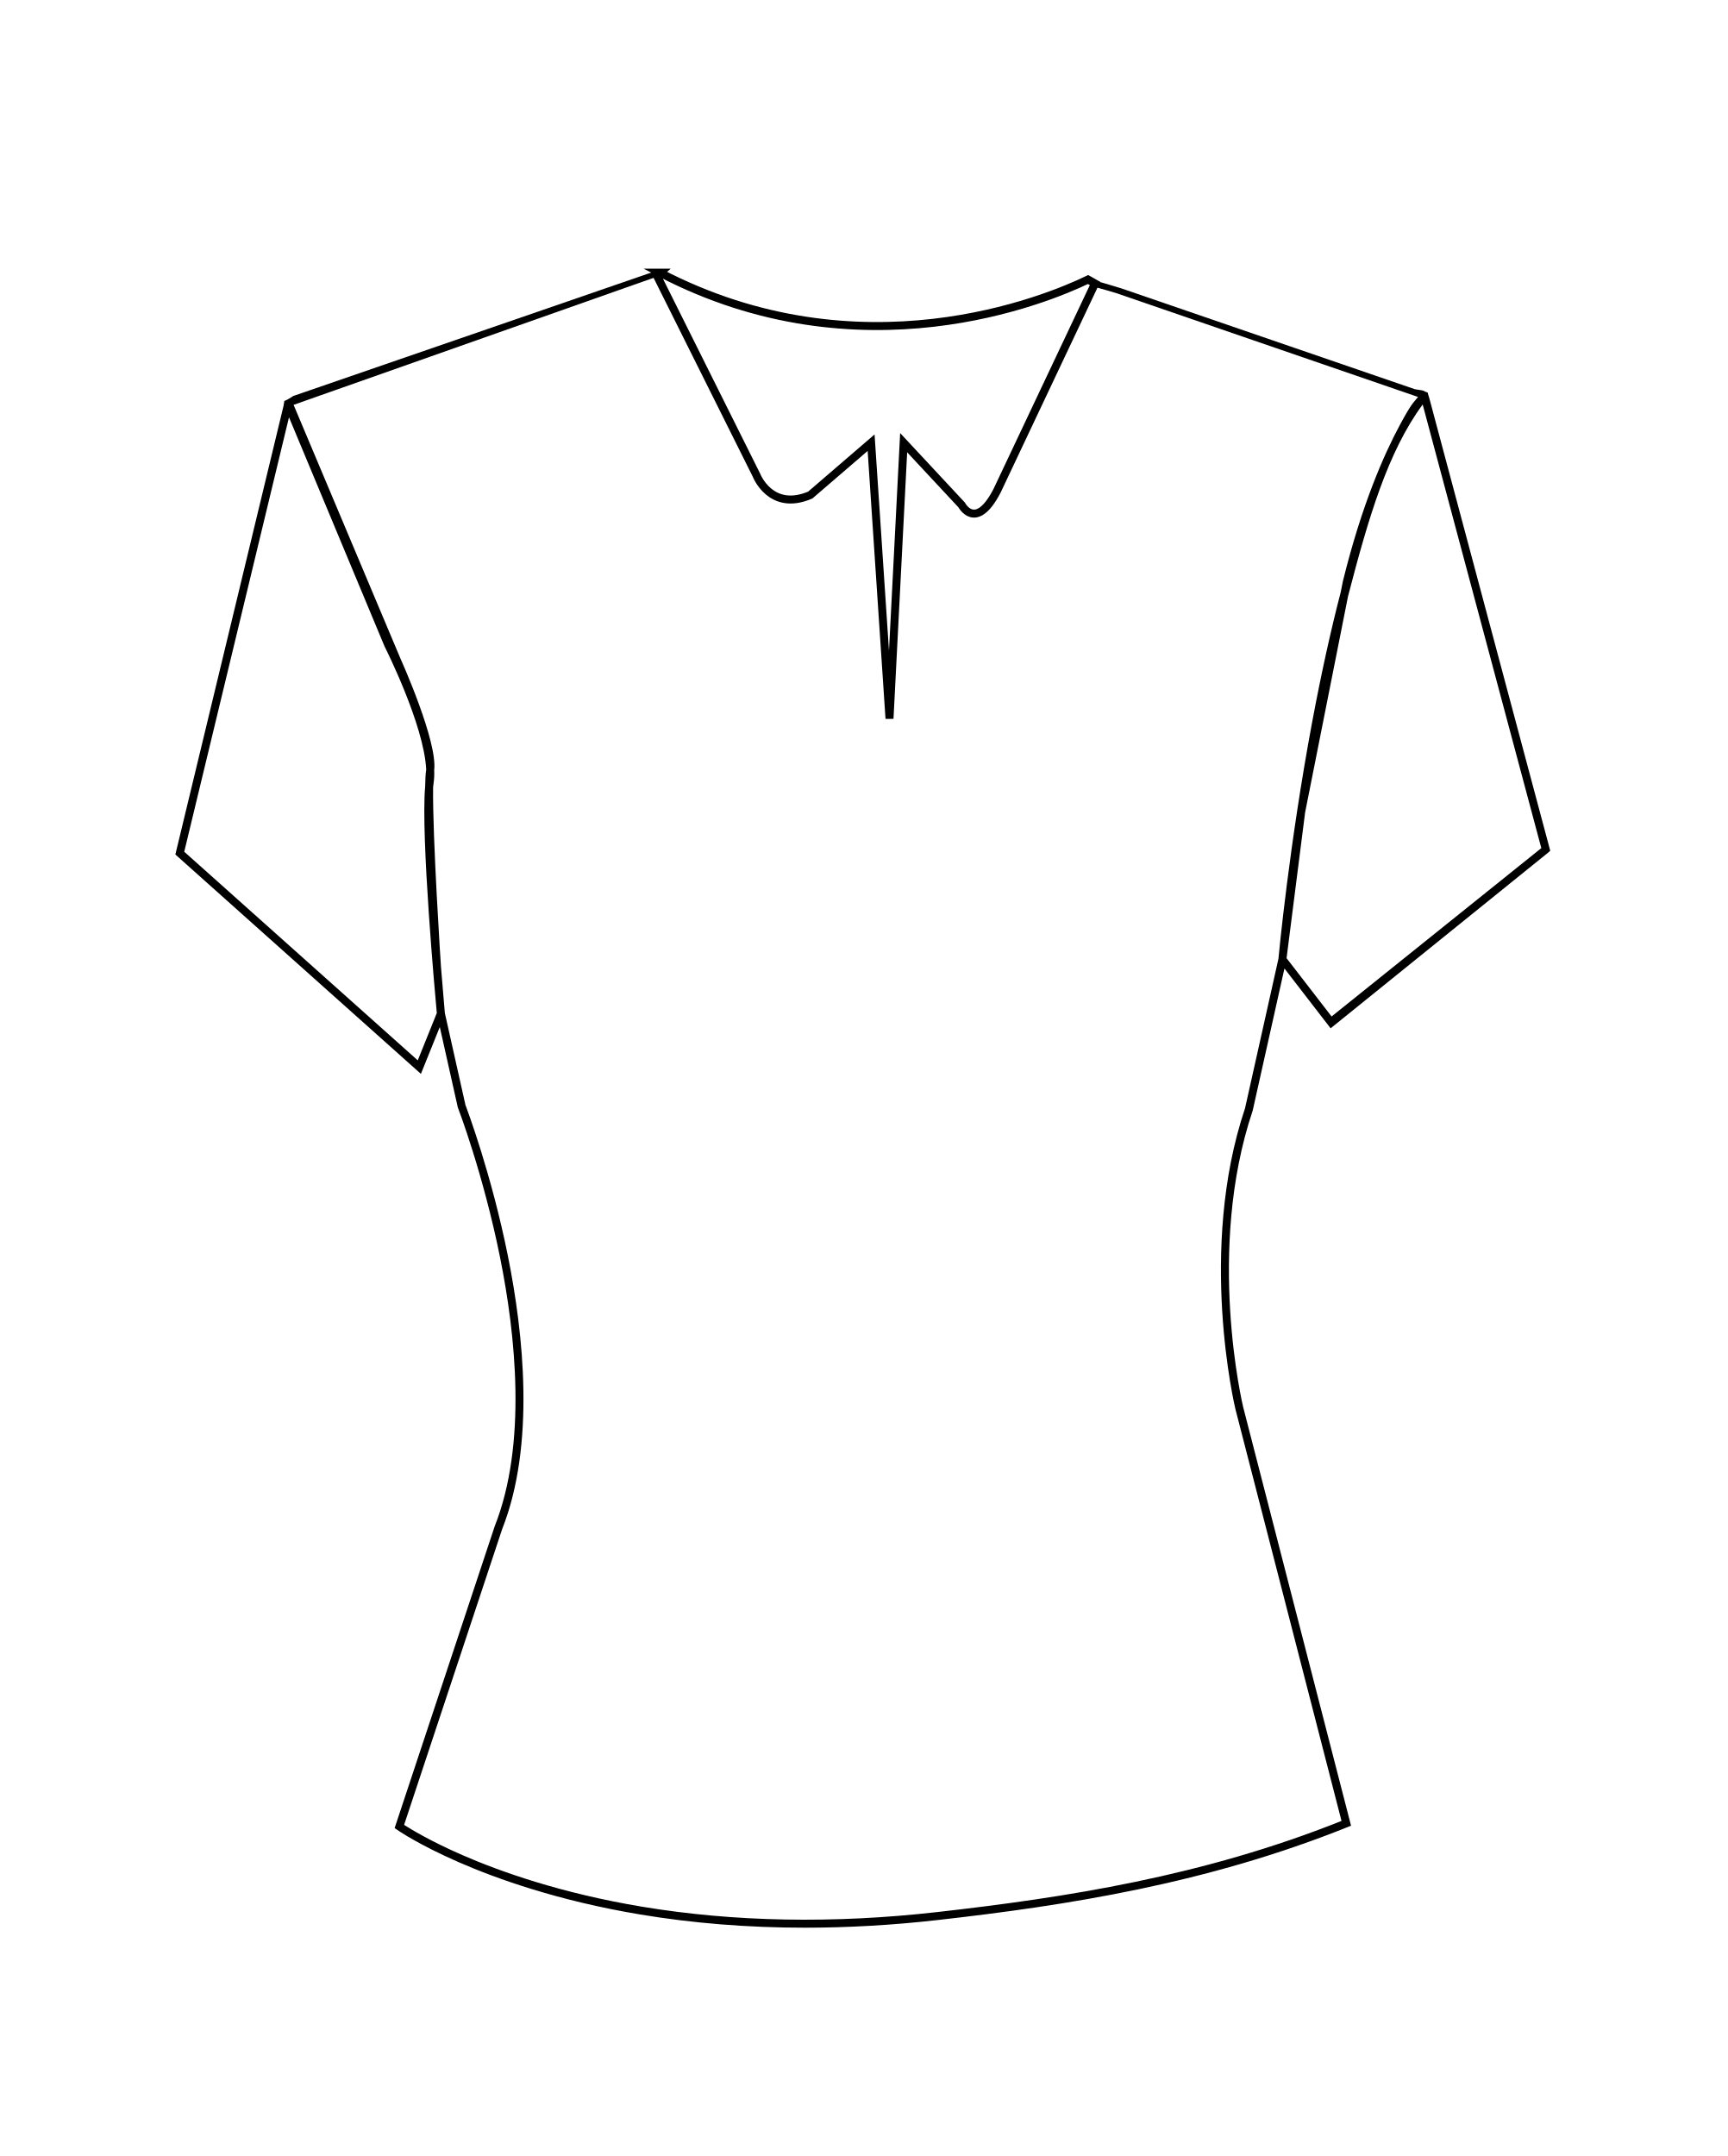
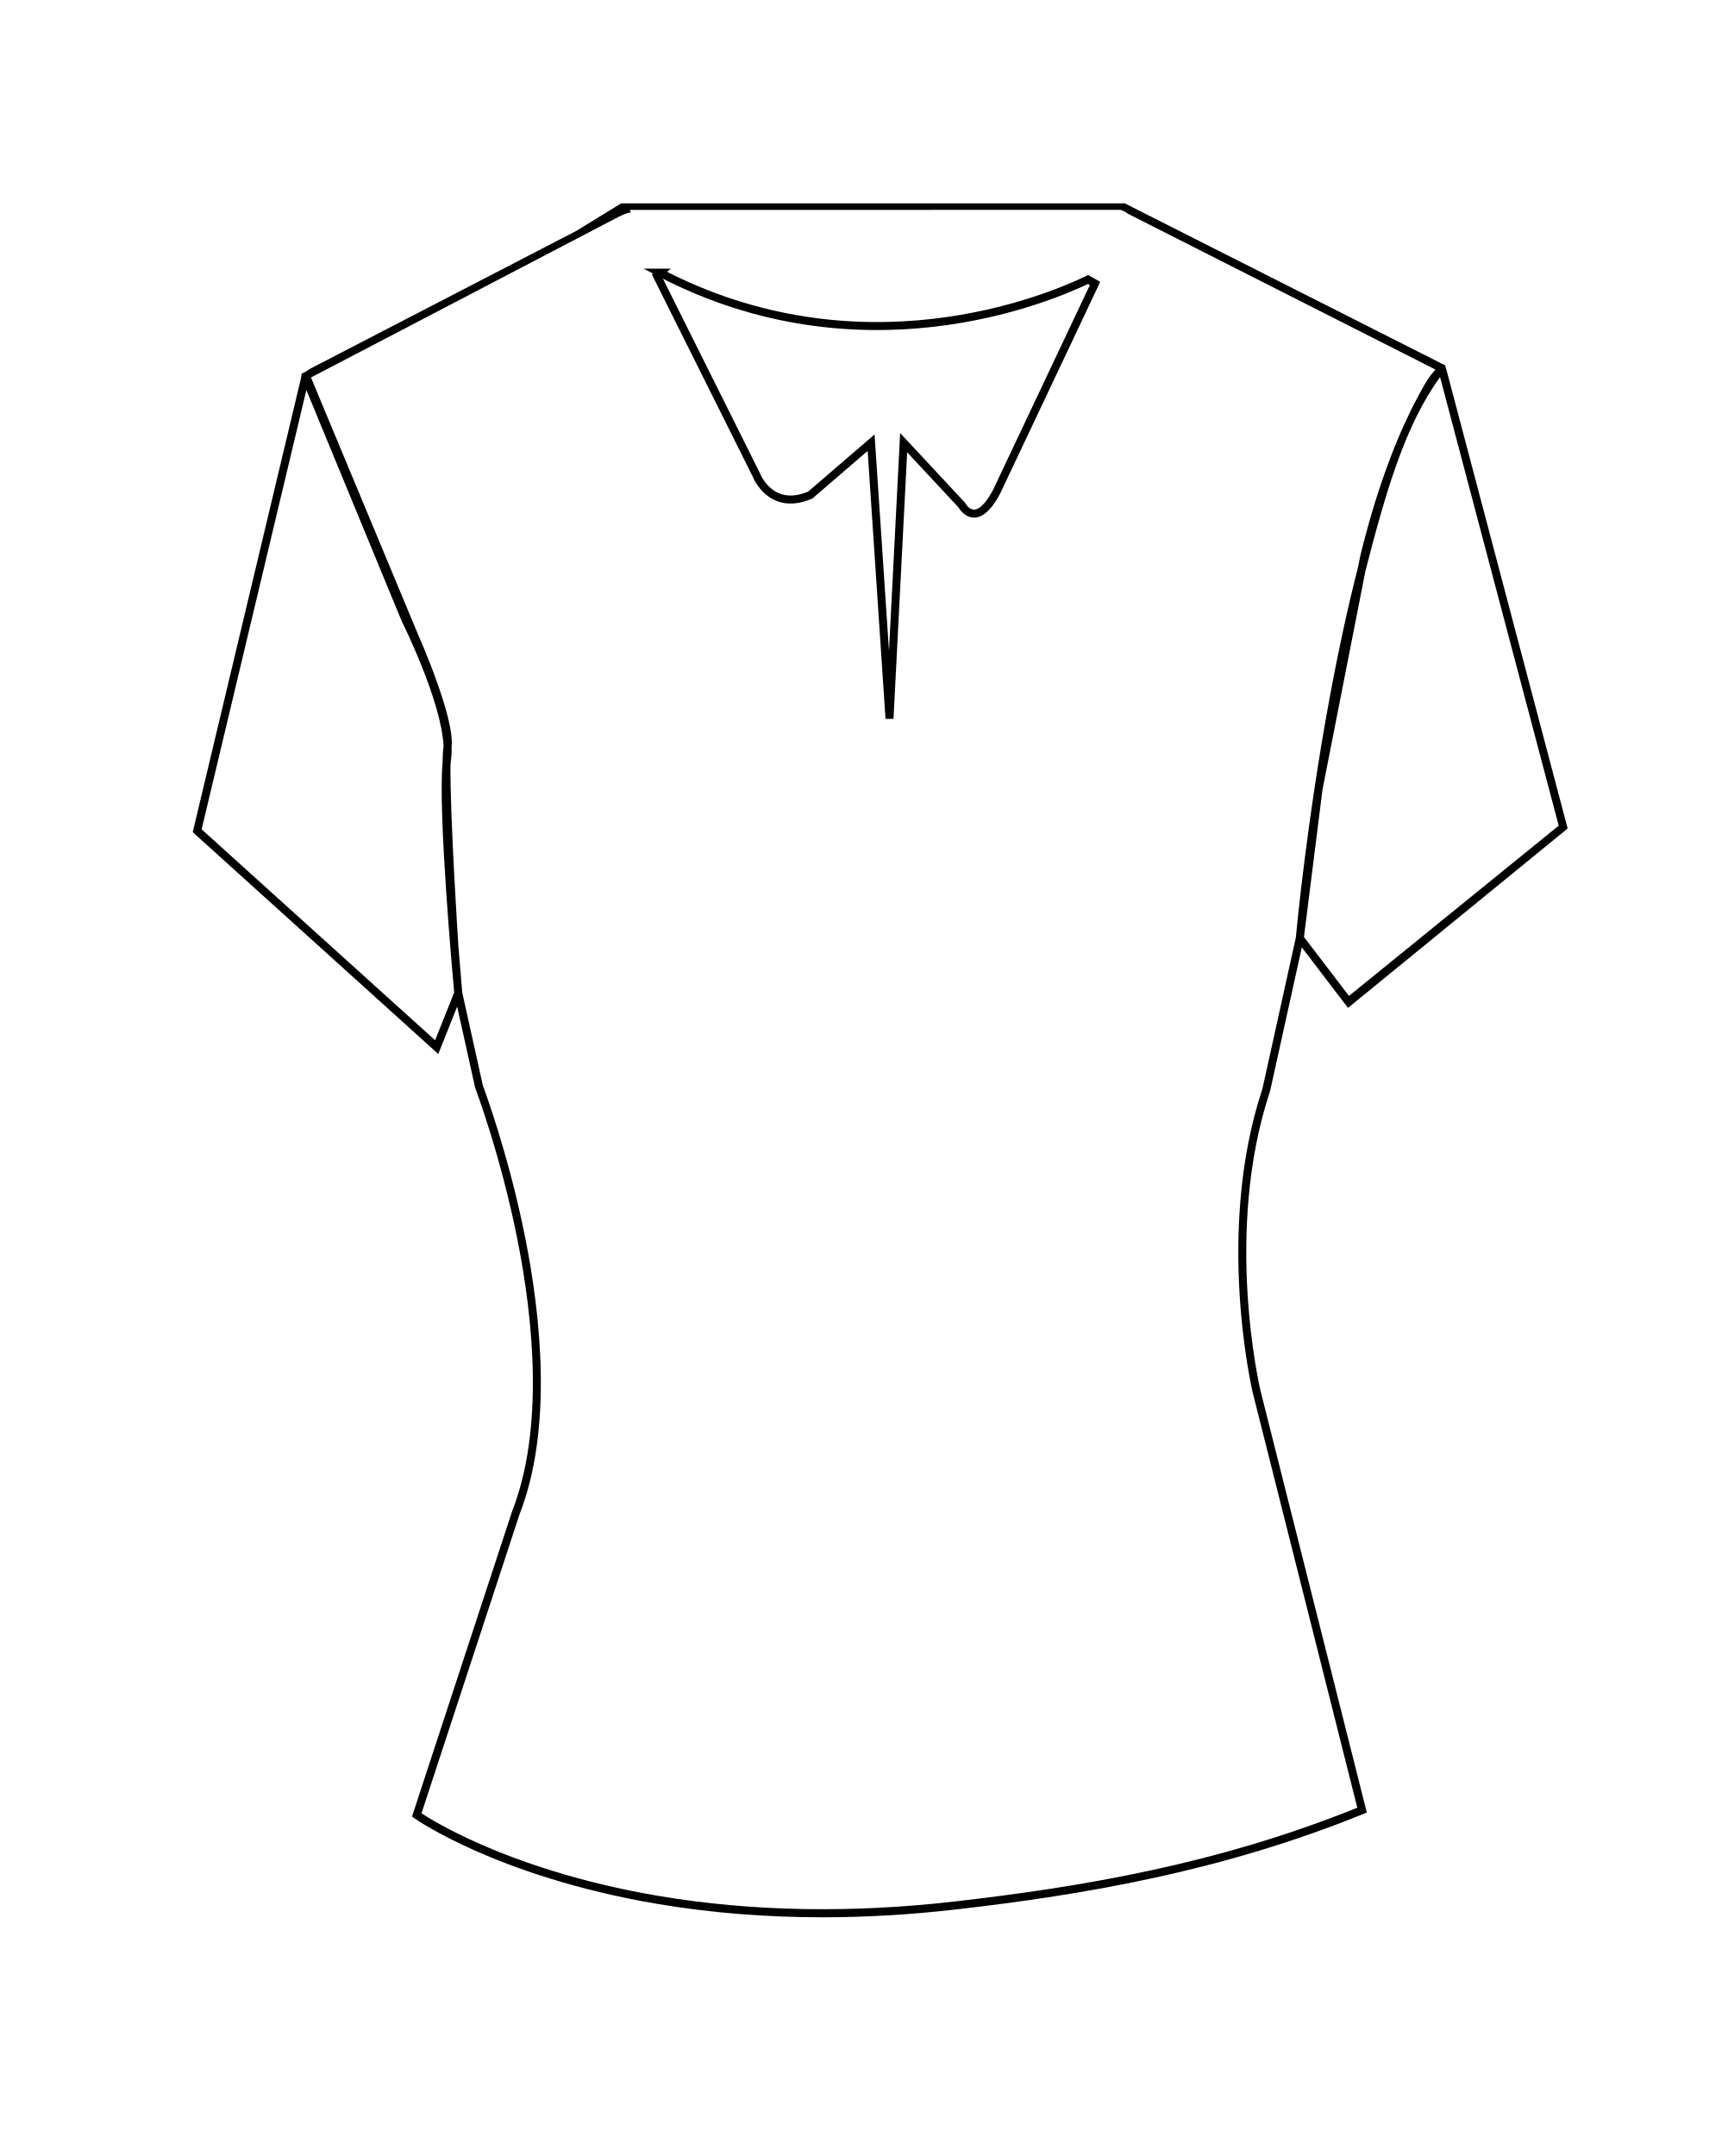
<svg xmlns="http://www.w3.org/2000/svg" version="1.1" viewBox="0 0 1082 1350">
  <g id="Capa_1">
-     <path d="M969.751,533.692l1.08-1.01-75.85-283.82c-.34-.92-.63-1.85-.83-2.81-.01-.06-.01-.13,0-.19-1.03-.39-2.05-.8-3.02-1.32-.06-.03-.11-.08-5.04-.83l-183.794-63.124c-5.191-1.603-10.338-3.12-15.442-4.56v3.987c4.13,1.143,8.254,2.335,12.363,3.585l188.843,64.962c-3.08,3.8-4.08,3.94-11.45,17.64-9.72,18.05-23.79,49.66-35.63,97.76l-1.36,6.83c-6.32,24.35-12.28,51.42-17.85,81.18-14.38,76.84-20.79,144.52-21.14,148.32l-20.94,93.72h0c-29.82,88.63-6.26,187.28-6.01,188.31l66.44,257.86c-87.03,34.77-172.93,48-253.39,57.1-64.84,7.33-126.96,6.19-184.63-3.38-51.3-8.52-89.5-22.27-112.52-32.31-20.06-8.75-32.39-16.28-36.51-18.93l61.38-185.12c20.85-52.73,13.47-122.21,3.6-171.22-10.31-51.19-25.41-91.35-26.55-94.36l-12.92-57.66-2.41-28.7c-.06-.93-5.37-81.43-4.94-112.62.1-1.07.21-2.06.34-2.93.36-2.41.45-5.04.34-7.85,2.13-17.88-20.12-67.61-21.06-69.69l-66.99-159.01,227.321-80.191v-3.798l-227.651,78.489c-.04.07-.09.13-.18.17-1.73.96-3.3,2.24-5.19,2.86h-.12c-.03.78-.15,1.54-.39,2.28l.07.16-67.9,281.58,153.77,137.37,11.83-29.35,11.24,50.16.11.35c.16.41,15.82,41.23,26.4,93.8,9.73,48.34,17.04,116.8-3.39,168.38l-62.64,188.9,1.53,1.07c.53.37,13.37,9.27,38.65,20.32,23.25,10.16,61.84,24.09,113.62,32.72,33.06,5.51,67.57,8.27,103.2,8.27,27.03,0,54.71-1.59,82.9-4.77,81.61-9.2,168.74-22.83,257-58.27l2.05-.82-67.55-262.09c-.24-.97-23.47-98.35,5.94-185.61l.04-.12h-.01l19.87-88.93,28.92,37.45h0s136.45-110.19,136.45-110.19ZM261.611,663.972v-.02l-146.23-130.63,65.6-272.03,59.81,143.37.08.17c.27.53,24.7,48.91,26.04,77.05-.01.08-.01.16-.03.24-.36,2.17-.55,5.79-.63,10.43-2.81,30.9,6.4,132.1,7.3,141.78l-11.94,29.64ZM805.711,599.972l11.61-91.21,26.86-135.29c12.92-49.82,25.04-90.69,46.77-120.19l74.3,277.77-131.35,105.43-28.19-36.51Z" />
+     <path d="M795.4,683.14l19.87-89.92,28.92,37.87,136.45-111.42,1.08-1.02-75.85-286.98c-.34-.93-.63-1.87-.83-2.84-.01-.06-.01-.13,0-.19-1.03-.39-2.05-.81-3.02-1.33-.06-.03-.11-.08-.15-.14l-197.88-100.04-.13.22h-314.87l-28,17.19-166.57,86.25c-.04.07-.09.13-.18.17-1.73.97-3.3,2.26-5.19,2.89h-.12c-.03.79-.15,1.56-.39,2.31l.07.16-67.91,284.75,153.77,138.9,11.83-29.68,11.24,50.72.11.35c.16.41,15.82,41.69,26.4,94.84,9.73,48.88,17.04,118.1-3.39,170.26l-62.64,191,1.53,1.08c.53.37,13.37,9.37,38.65,20.55,23.25,10.27,61.84,24.36,113.62,33.08,33.06,5.57,67.57,8.36,103.2,8.36,27.03,0,54.71-1.61,82.9-4.82,81.61-9.3,167.74-24.1,256-59.93l2.05-.83-66.55-264c-.24-.98-23.47-99.45,5.94-187.68l.04-.12h0ZM976.14,517l-131.35,106.6-28.19-36.92,11.61-92.23,26.86-136.8c12.93-50.38,25.04-91.7,46.77-121.53l74.3,280.86h0ZM272.5,651.38l-146.23-132.09,65.59-275.07,59.81,144.97.08.17c.27.54,24.7,49.45,26.04,77.91v.12c-.38,2.18-.58,5.88-.66,10.67-2.81,31.24,6.4,133.57,7.3,143.36l-11.94,29.97h0ZM784.57,872.19l65.44,259.72c-87.03,35.16-171.93,49.55-252.39,58.75-64.84,7.41-126.96,6.26-184.63-3.42-51.3-8.61-89.5-22.52-112.52-32.67-20.06-8.85-32.39-16.46-36.51-19.14l61.38-187.18c20.85-53.32,13.47-123.57,3.6-173.13-10.31-51.76-25.41-92.37-26.55-95.41l-12.92-58.3-2.41-29.02c-.06-.94-5.37-82.34-4.94-113.87.1-1.08.21-2.08.34-2.96.36-2.44.45-5.1.34-7.94,2.13-18.08-20.12-68.36-21.06-70.47l-66.99-160.78,193.24-100.91.03.04c1.1-.49,5.64-2.8,7.09-2.3.92.32-.86-.43,0,0l-.7-1.77,307.11-.02h0c1.67.19,4.48,2.24,4.19,1.79l.29.46,192.95,97.74c-3.08,3.84-4.08,3.98-11.45,17.84-9.72,18.25-23.79,50.21-35.63,98.85l-1.36,6.91c-6.32,24.62-12.28,51.99-17.85,82.08-14.38,77.7-20.79,146.13-21.14,149.97l-20.94,94.76c-29.82,89.62-6.26,189.37-6.01,190.41v-.02h0Z" />
    <path d="M413.283,170.736l-1.961,1.681,62.434,125.158s8.861,23.04,33.673,12.406l38.104-32.787,11.52,172.796,8.861-172.796,36.331,38.99s8.861,16.837,22.153-8.861l61.366-129.826-4.374-2.465c-26.131,12.629-142.893,61.051-268.108-4.296Z" fill="none" stroke="#000000" stroke-miterlimit="10" stroke-width="5" />
  </g>
</svg>
